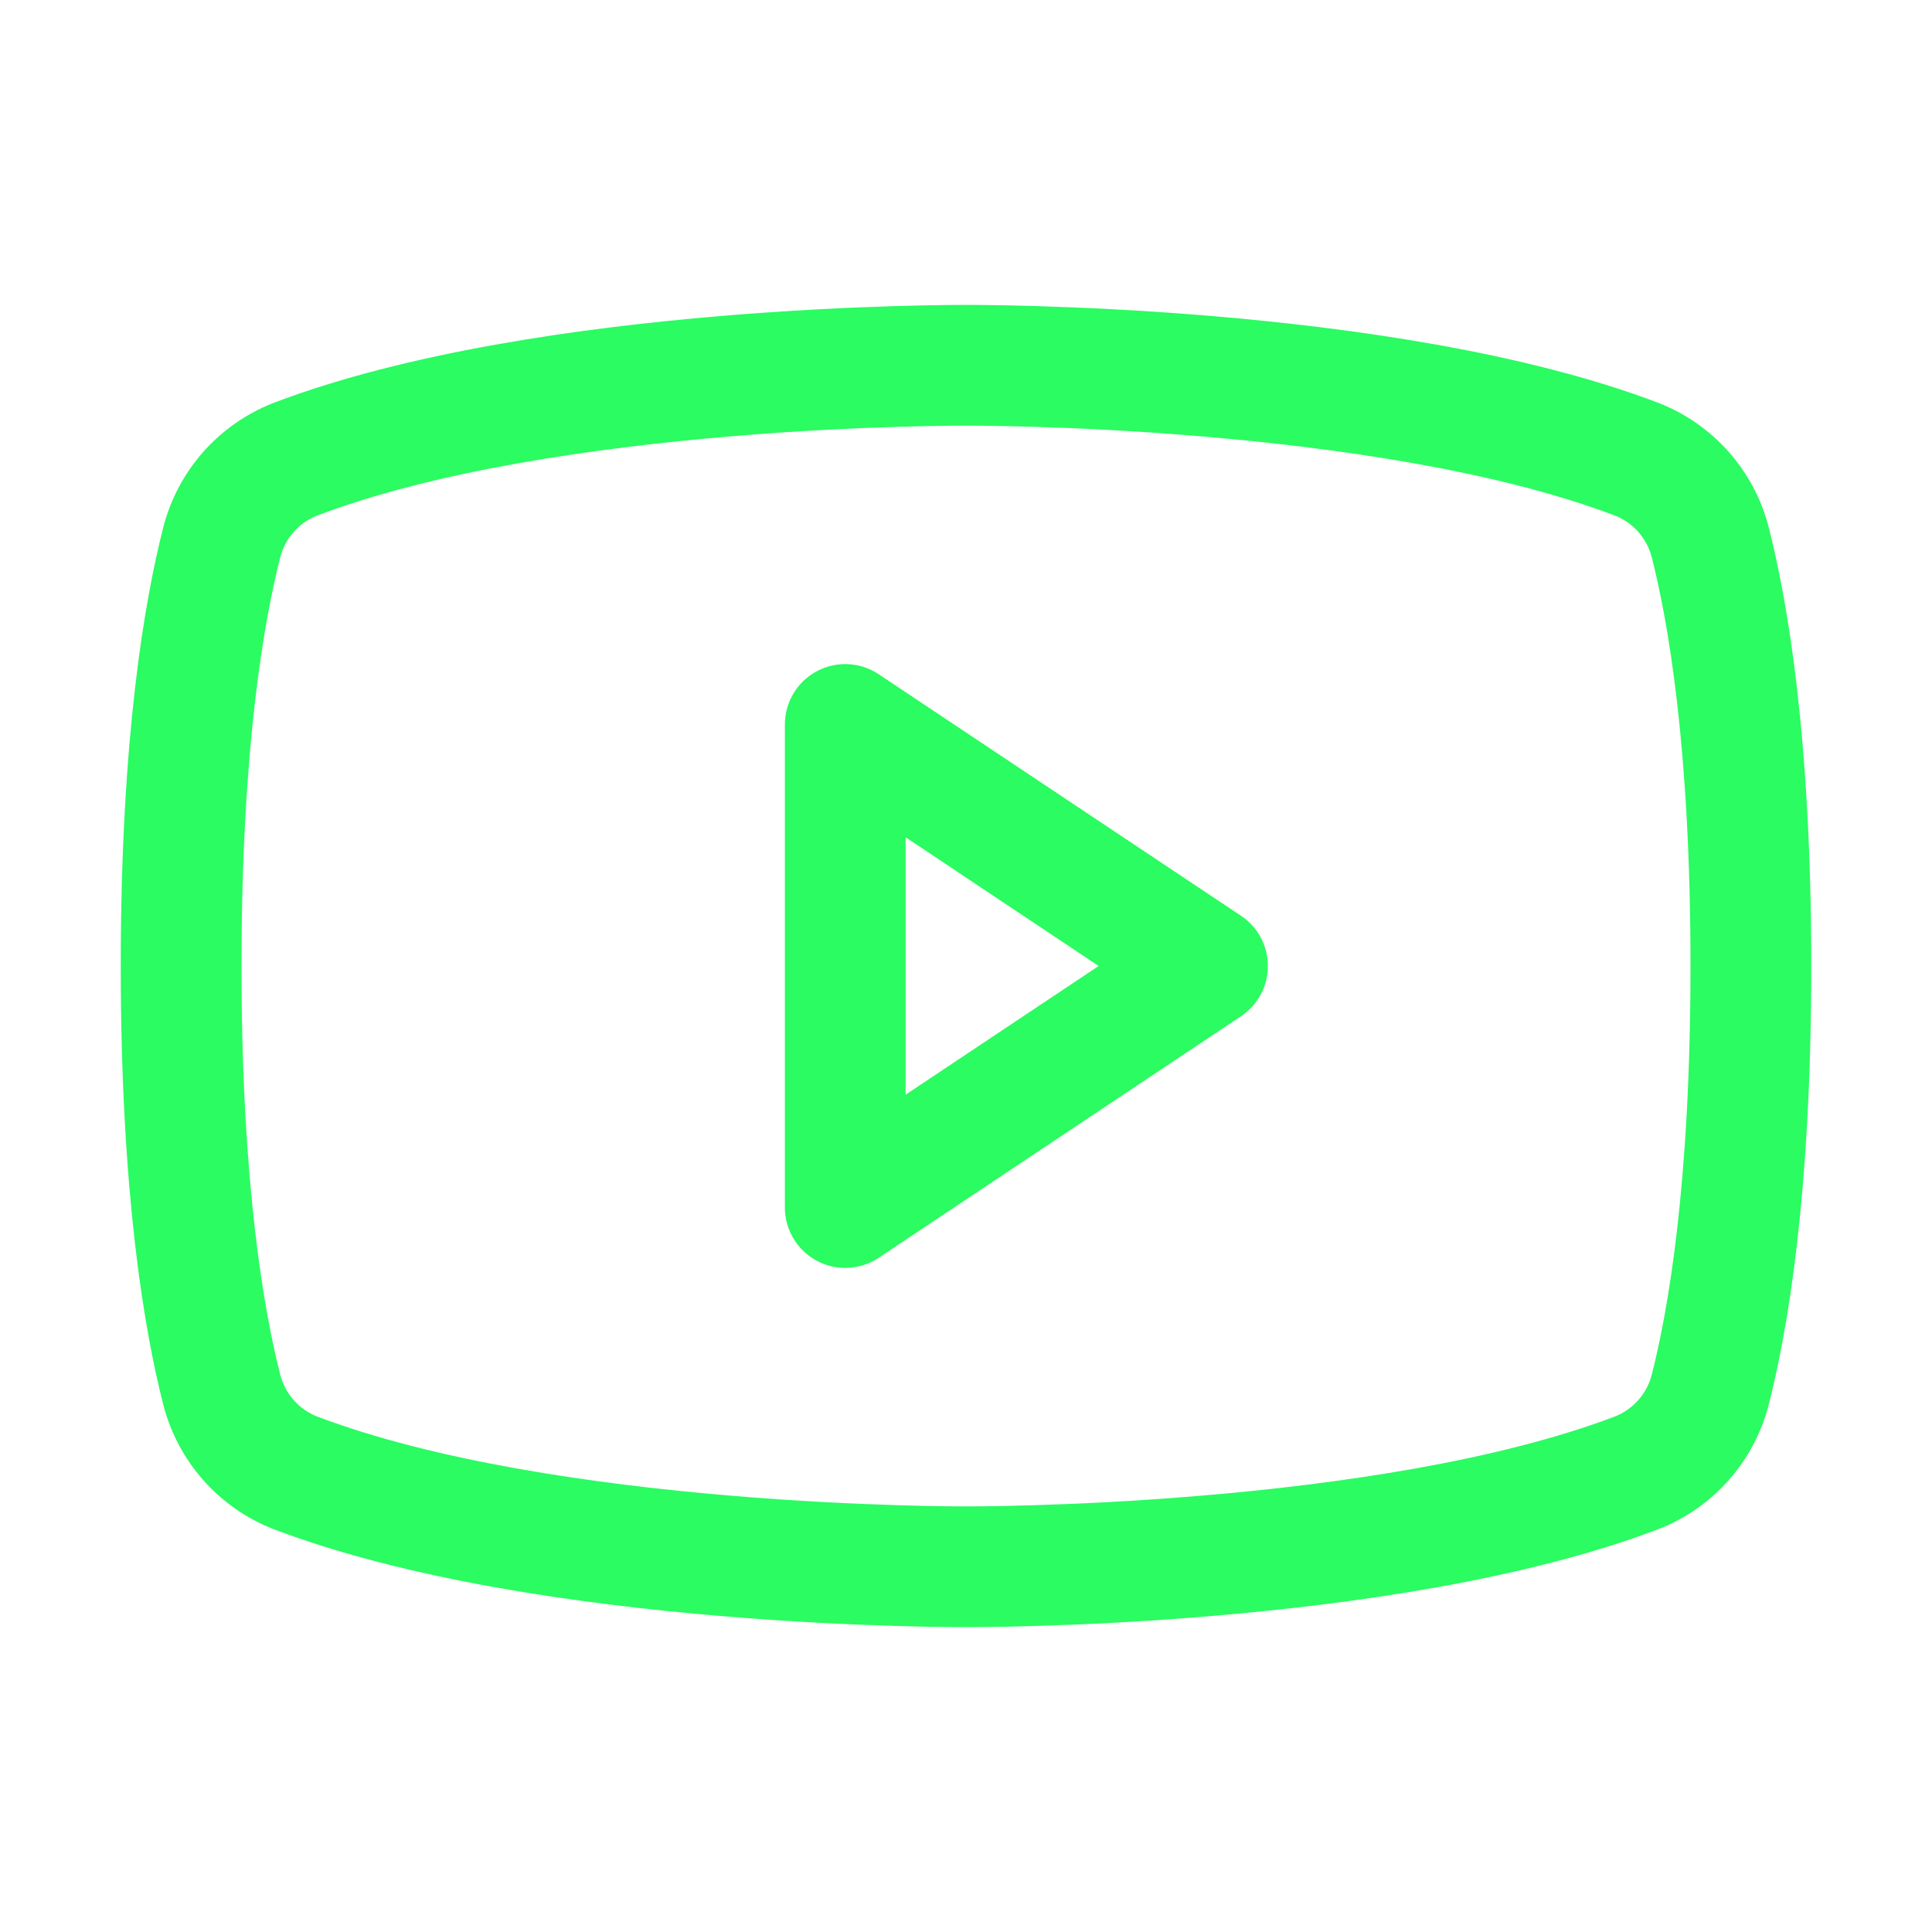
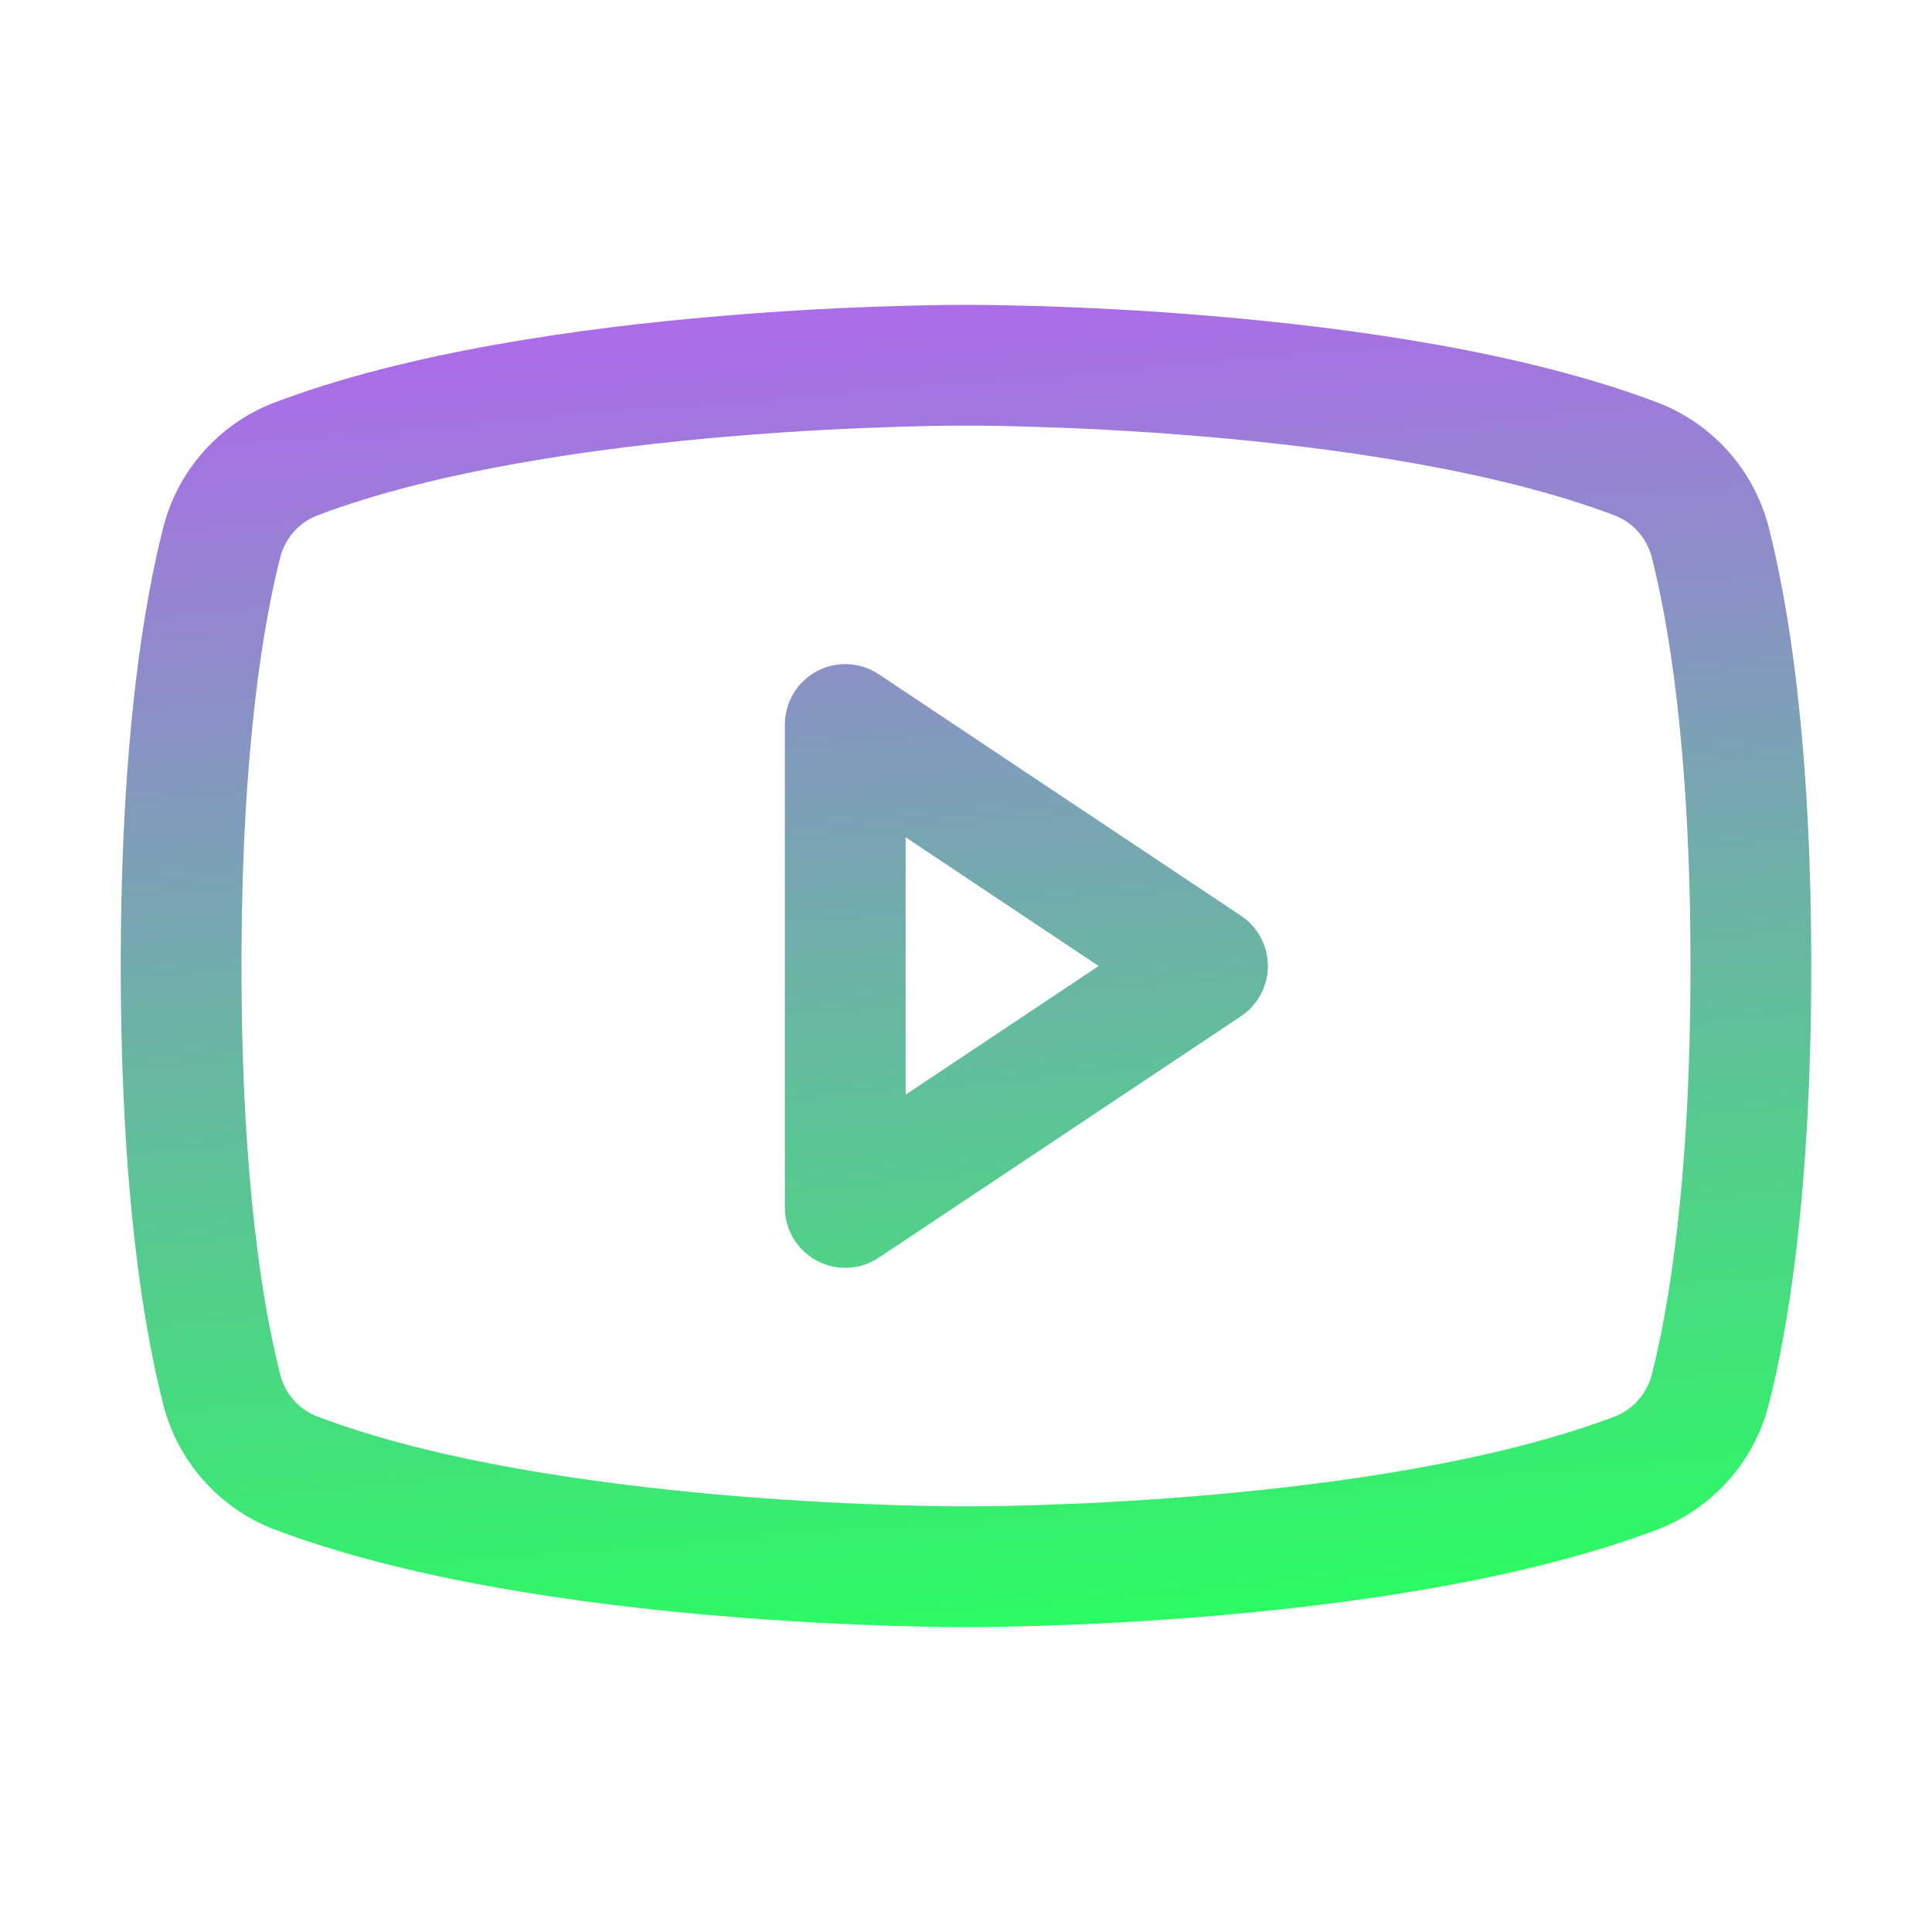
<svg xmlns="http://www.w3.org/2000/svg" width="32" height="32" viewBox="0 0 32 32" fill="none">
-   <path fill-rule="evenodd" clip-rule="evenodd" d="M13.528 11.118C13.853 10.944 14.248 10.963 14.555 11.168L20.555 15.168C20.833 15.353 21 15.666 21 16C21 16.334 20.833 16.647 20.555 16.832L14.555 20.832C14.248 21.037 13.853 21.056 13.528 20.882C13.203 20.708 13 20.369 13 20V12C13 11.631 13.203 11.292 13.528 11.118ZM15 13.868V18.131L18.197 16L15 13.868Z" fill="#2AFC61" />
-   <path fill-rule="evenodd" clip-rule="evenodd" d="M15.998 5.05L15.982 5.05L15.919 5.05C15.864 5.05 15.785 5.051 15.683 5.052C15.479 5.054 15.186 5.059 14.821 5.07C14.091 5.092 13.075 5.138 11.924 5.235C9.647 5.427 6.749 5.826 4.518 6.678L4.503 6.684C4.065 6.86 3.674 7.136 3.362 7.49C3.05 7.844 2.826 8.267 2.707 8.724L2.706 8.728C2.395 9.946 2 12.206 2 16C2 19.794 2.395 22.054 2.706 23.273L2.707 23.276C2.826 23.733 3.05 24.156 3.362 24.51C3.674 24.865 4.065 25.141 4.503 25.316L4.518 25.322C6.749 26.174 9.647 26.573 11.924 26.765C13.075 26.863 14.091 26.909 14.821 26.93C15.186 26.942 15.479 26.946 15.683 26.948C15.785 26.95 15.864 26.95 15.919 26.95L15.982 26.95L15.998 26.95H16.002L16.018 26.95L16.081 26.95C16.136 26.95 16.215 26.95 16.317 26.948C16.521 26.946 16.814 26.942 17.179 26.93C17.909 26.909 18.925 26.863 20.076 26.765C22.353 26.573 25.251 26.174 27.482 25.322L27.497 25.316C27.935 25.141 28.326 24.865 28.638 24.51C28.95 24.156 29.174 23.733 29.293 23.276L29.294 23.273C29.605 22.054 30 19.794 30 16C30 12.206 29.605 9.946 29.294 8.728L29.293 8.724C29.174 8.267 28.95 7.844 28.638 7.49C28.326 7.136 27.935 6.86 27.497 6.684L27.482 6.678C25.251 5.826 22.353 5.427 20.076 5.235C18.925 5.138 17.909 5.092 17.179 5.07C16.814 5.059 16.521 5.054 16.317 5.052C16.215 5.051 16.136 5.05 16.081 5.05L16.018 5.05L16.002 5.05H15.998ZM15.995 24.95L16.005 24.95L16.009 24.95L16.022 24.95L16.077 24.95C16.126 24.95 16.2 24.95 16.296 24.949C16.488 24.947 16.769 24.942 17.119 24.931C17.822 24.91 18.801 24.866 19.908 24.772C22.144 24.584 24.804 24.202 26.76 23.457C26.904 23.398 27.034 23.306 27.137 23.188C27.241 23.07 27.317 22.928 27.357 22.775C27.62 21.743 28 19.653 28 16C28 12.347 27.62 10.257 27.357 9.225C27.317 9.072 27.241 8.93 27.137 8.812C27.034 8.694 26.904 8.603 26.76 8.544C24.804 7.798 22.144 7.417 19.908 7.228C18.801 7.134 17.822 7.09 17.119 7.069C16.769 7.058 16.488 7.054 16.296 7.052C16.2 7.051 16.126 7.05 16.077 7.05L16.022 7.05L16.009 7.05L16.006 7.05L15.995 7.05L15.991 7.05L15.978 7.05L15.923 7.05C15.874 7.05 15.8 7.051 15.704 7.052C15.512 7.054 15.231 7.058 14.881 7.069C14.178 7.09 13.199 7.134 12.092 7.228C9.856 7.417 7.196 7.798 5.24 8.544C5.096 8.603 4.966 8.694 4.863 8.812C4.759 8.93 4.683 9.072 4.643 9.225C4.38 10.257 4 12.347 4 16C4 19.653 4.38 21.743 4.643 22.775C4.683 22.928 4.759 23.07 4.863 23.188C4.966 23.306 5.096 23.398 5.24 23.457C7.196 24.202 9.856 24.584 12.092 24.772C13.199 24.866 14.178 24.91 14.881 24.931C15.231 24.942 15.512 24.947 15.704 24.949C15.8 24.95 15.874 24.95 15.923 24.95L15.978 24.95L15.991 24.95L15.995 24.95Z" fill="#2AFC61" />
+   <path fill-rule="evenodd" clip-rule="evenodd" d="M13.528 11.118C13.853 10.944 14.248 10.963 14.555 11.168L20.555 15.168C20.833 15.353 21 15.665 21 16C21 16.334 20.833 16.646 20.555 16.832L14.555 20.832C14.248 21.036 13.853 21.055 13.528 20.881C13.203 20.707 13 20.369 13 20V12C13 11.631 13.203 11.292 13.528 11.118ZM15 13.868V18.131L18.197 16L15 13.868Z" fill="url(#paint0_linear_140_905)" />
+   <path fill-rule="evenodd" clip-rule="evenodd" d="M15.998 5.05L15.982 5.05L15.919 5.05C15.864 5.05 15.785 5.05 15.683 5.051C15.479 5.054 15.186 5.059 14.821 5.069C14.091 5.091 13.075 5.137 11.924 5.235C9.647 5.427 6.749 5.826 4.518 6.678L4.503 6.684C4.065 6.859 3.674 7.135 3.362 7.49C3.05 7.844 2.826 8.267 2.707 8.723L2.706 8.727C2.395 9.946 2 12.206 2 16C2 19.794 2.395 22.054 2.706 23.273L2.707 23.276C2.826 23.733 3.05 24.156 3.362 24.51C3.674 24.864 4.065 25.14 4.503 25.316L4.518 25.322C6.749 26.174 9.647 26.573 11.924 26.765C13.075 26.862 14.091 26.908 14.821 26.93C15.186 26.941 15.479 26.946 15.683 26.948C15.785 26.949 15.864 26.95 15.919 26.95L15.982 26.95L15.998 26.95H16.002L16.018 26.95L16.081 26.95C16.136 26.95 16.215 26.949 16.317 26.948C16.521 26.946 16.814 26.941 17.179 26.93C17.909 26.908 18.925 26.862 20.076 26.765C22.353 26.573 25.251 26.174 27.482 25.322L27.497 25.316C27.935 25.14 28.326 24.864 28.638 24.51C28.95 24.156 29.174 23.733 29.293 23.276L29.294 23.273C29.605 22.054 30 19.794 30 16C30 12.206 29.605 9.946 29.294 8.727L29.293 8.723C29.174 8.267 28.95 7.844 28.638 7.49C28.326 7.135 27.935 6.859 27.497 6.684L27.482 6.678C25.251 5.826 22.353 5.427 20.076 5.235C18.925 5.137 17.909 5.091 17.179 5.069C16.814 5.059 16.521 5.054 16.317 5.051C16.215 5.05 16.136 5.05 16.081 5.05L16.018 5.05L16.002 5.05H15.998ZM15.995 24.95L16.005 24.95L16.009 24.95L16.022 24.95L16.077 24.95C16.126 24.95 16.2 24.949 16.296 24.948C16.488 24.946 16.769 24.942 17.119 24.931C17.822 24.91 18.801 24.866 19.908 24.772C22.144 24.583 24.804 24.202 26.76 23.456C26.904 23.397 27.034 23.306 27.137 23.188C27.241 23.07 27.317 22.928 27.357 22.775C27.62 21.743 28 19.653 28 16C28 12.347 27.62 10.257 27.357 9.225C27.317 9.072 27.241 8.93 27.137 8.812C27.034 8.694 26.904 8.602 26.76 8.543C24.804 7.798 22.144 7.416 19.908 7.228C18.801 7.134 17.822 7.09 17.119 7.069C16.769 7.058 16.488 7.053 16.296 7.051C16.2 7.05 16.126 7.05 16.077 7.05L16.022 7.05L16.009 7.05L16.006 7.05L15.995 7.05L15.991 7.05L15.978 7.05L15.923 7.05C15.874 7.05 15.8 7.05 15.704 7.051C15.512 7.053 15.231 7.058 14.881 7.069C14.178 7.09 13.199 7.134 12.092 7.228C9.856 7.416 7.196 7.798 5.24 8.543C5.096 8.602 4.966 8.694 4.863 8.812C4.759 8.93 4.683 9.072 4.643 9.225C4.38 10.257 4 12.347 4 16C4 19.653 4.38 21.743 4.643 22.775C4.683 22.928 4.759 23.07 4.863 23.188C4.966 23.306 5.096 23.397 5.24 23.456C7.196 24.202 9.856 24.583 12.092 24.772C13.199 24.866 14.178 24.91 14.881 24.931C15.231 24.942 15.512 24.946 15.704 24.948C15.8 24.949 15.874 24.95 15.923 24.95L15.978 24.95L15.991 24.95L15.995 24.95Z" fill="url(#paint1_linear_140_905)" />
+   <defs>
+     <linearGradient id="paint0_linear_140_905" x1="85.185" y1="21.425" x2="83.327" y2="-0.916" gradientUnits="userSpaceOnUse">
+       <stop stop-color="#2AFC61" />
+       <stop offset="1" stop-color="#AE69EB" />
+     </linearGradient>
+     <linearGradient id="paint1_linear_140_905" x1="85.185" y1="21.425" x2="83.327" y2="-0.916" gradientUnits="userSpaceOnUse">
+       <stop stop-color="#2AFC61" />
+       <stop offset="1" stop-color="#AE69EB" />
+     </linearGradient>
+   </defs>
</svg>
